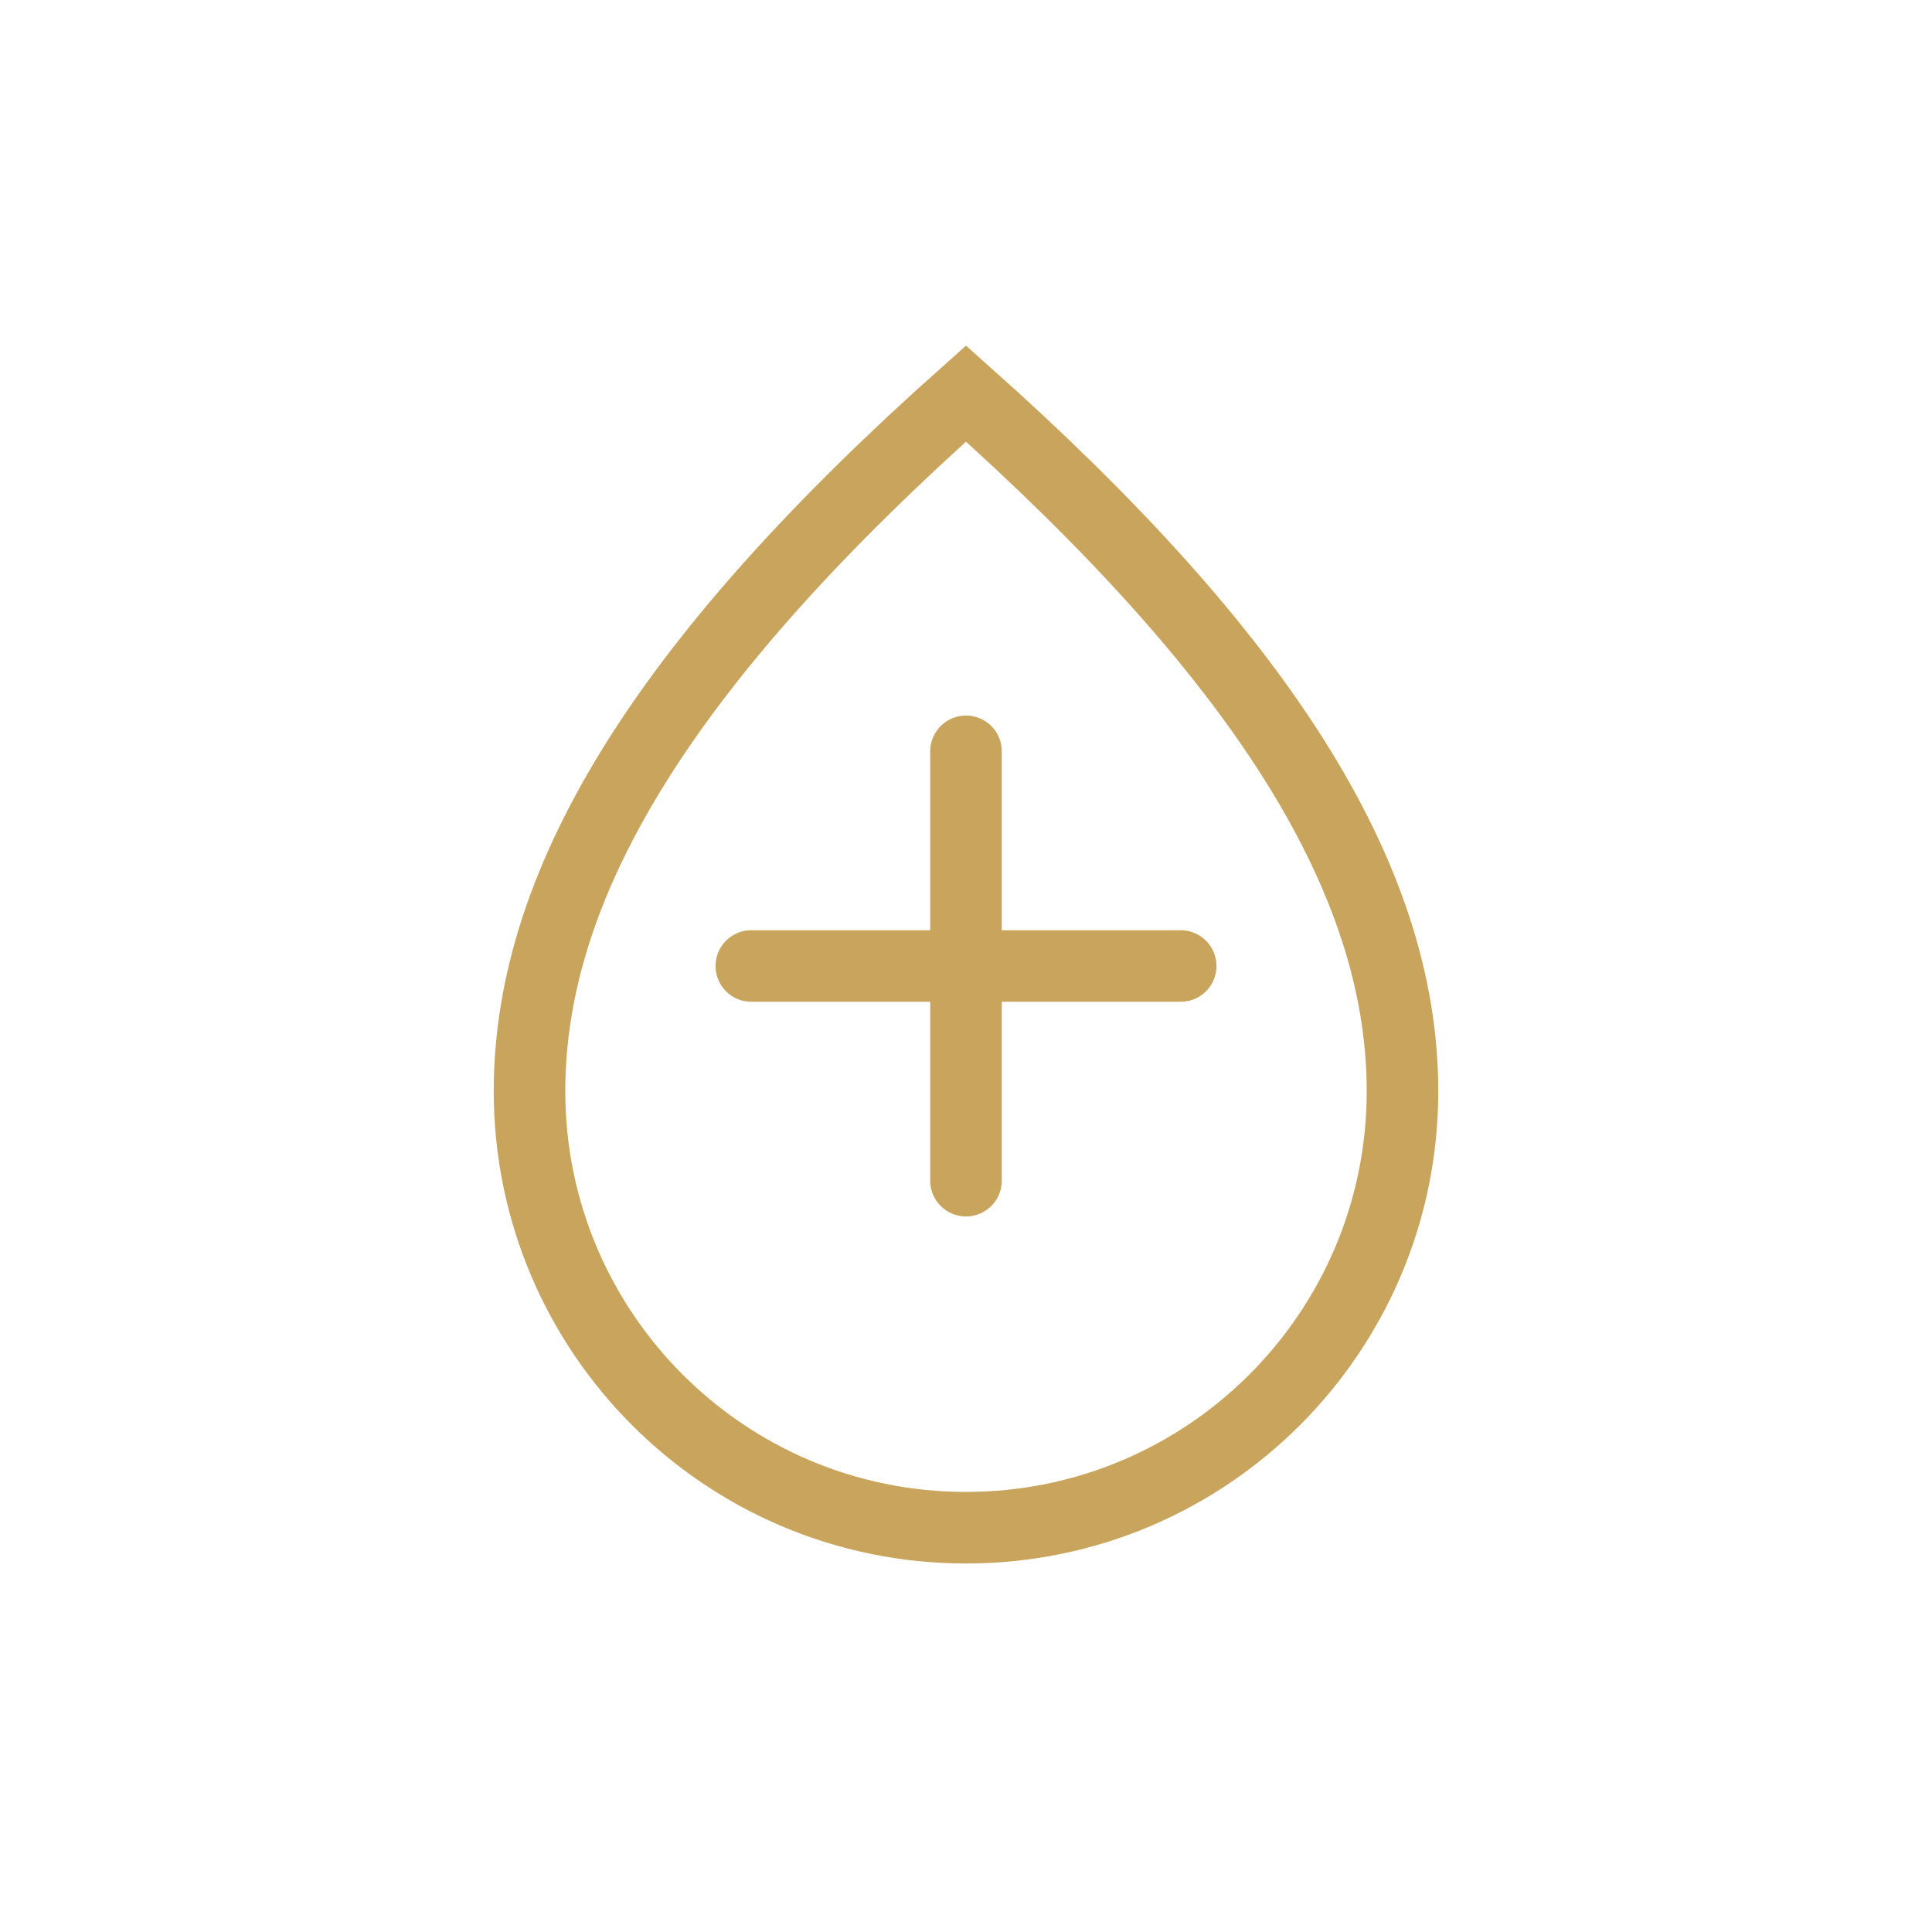
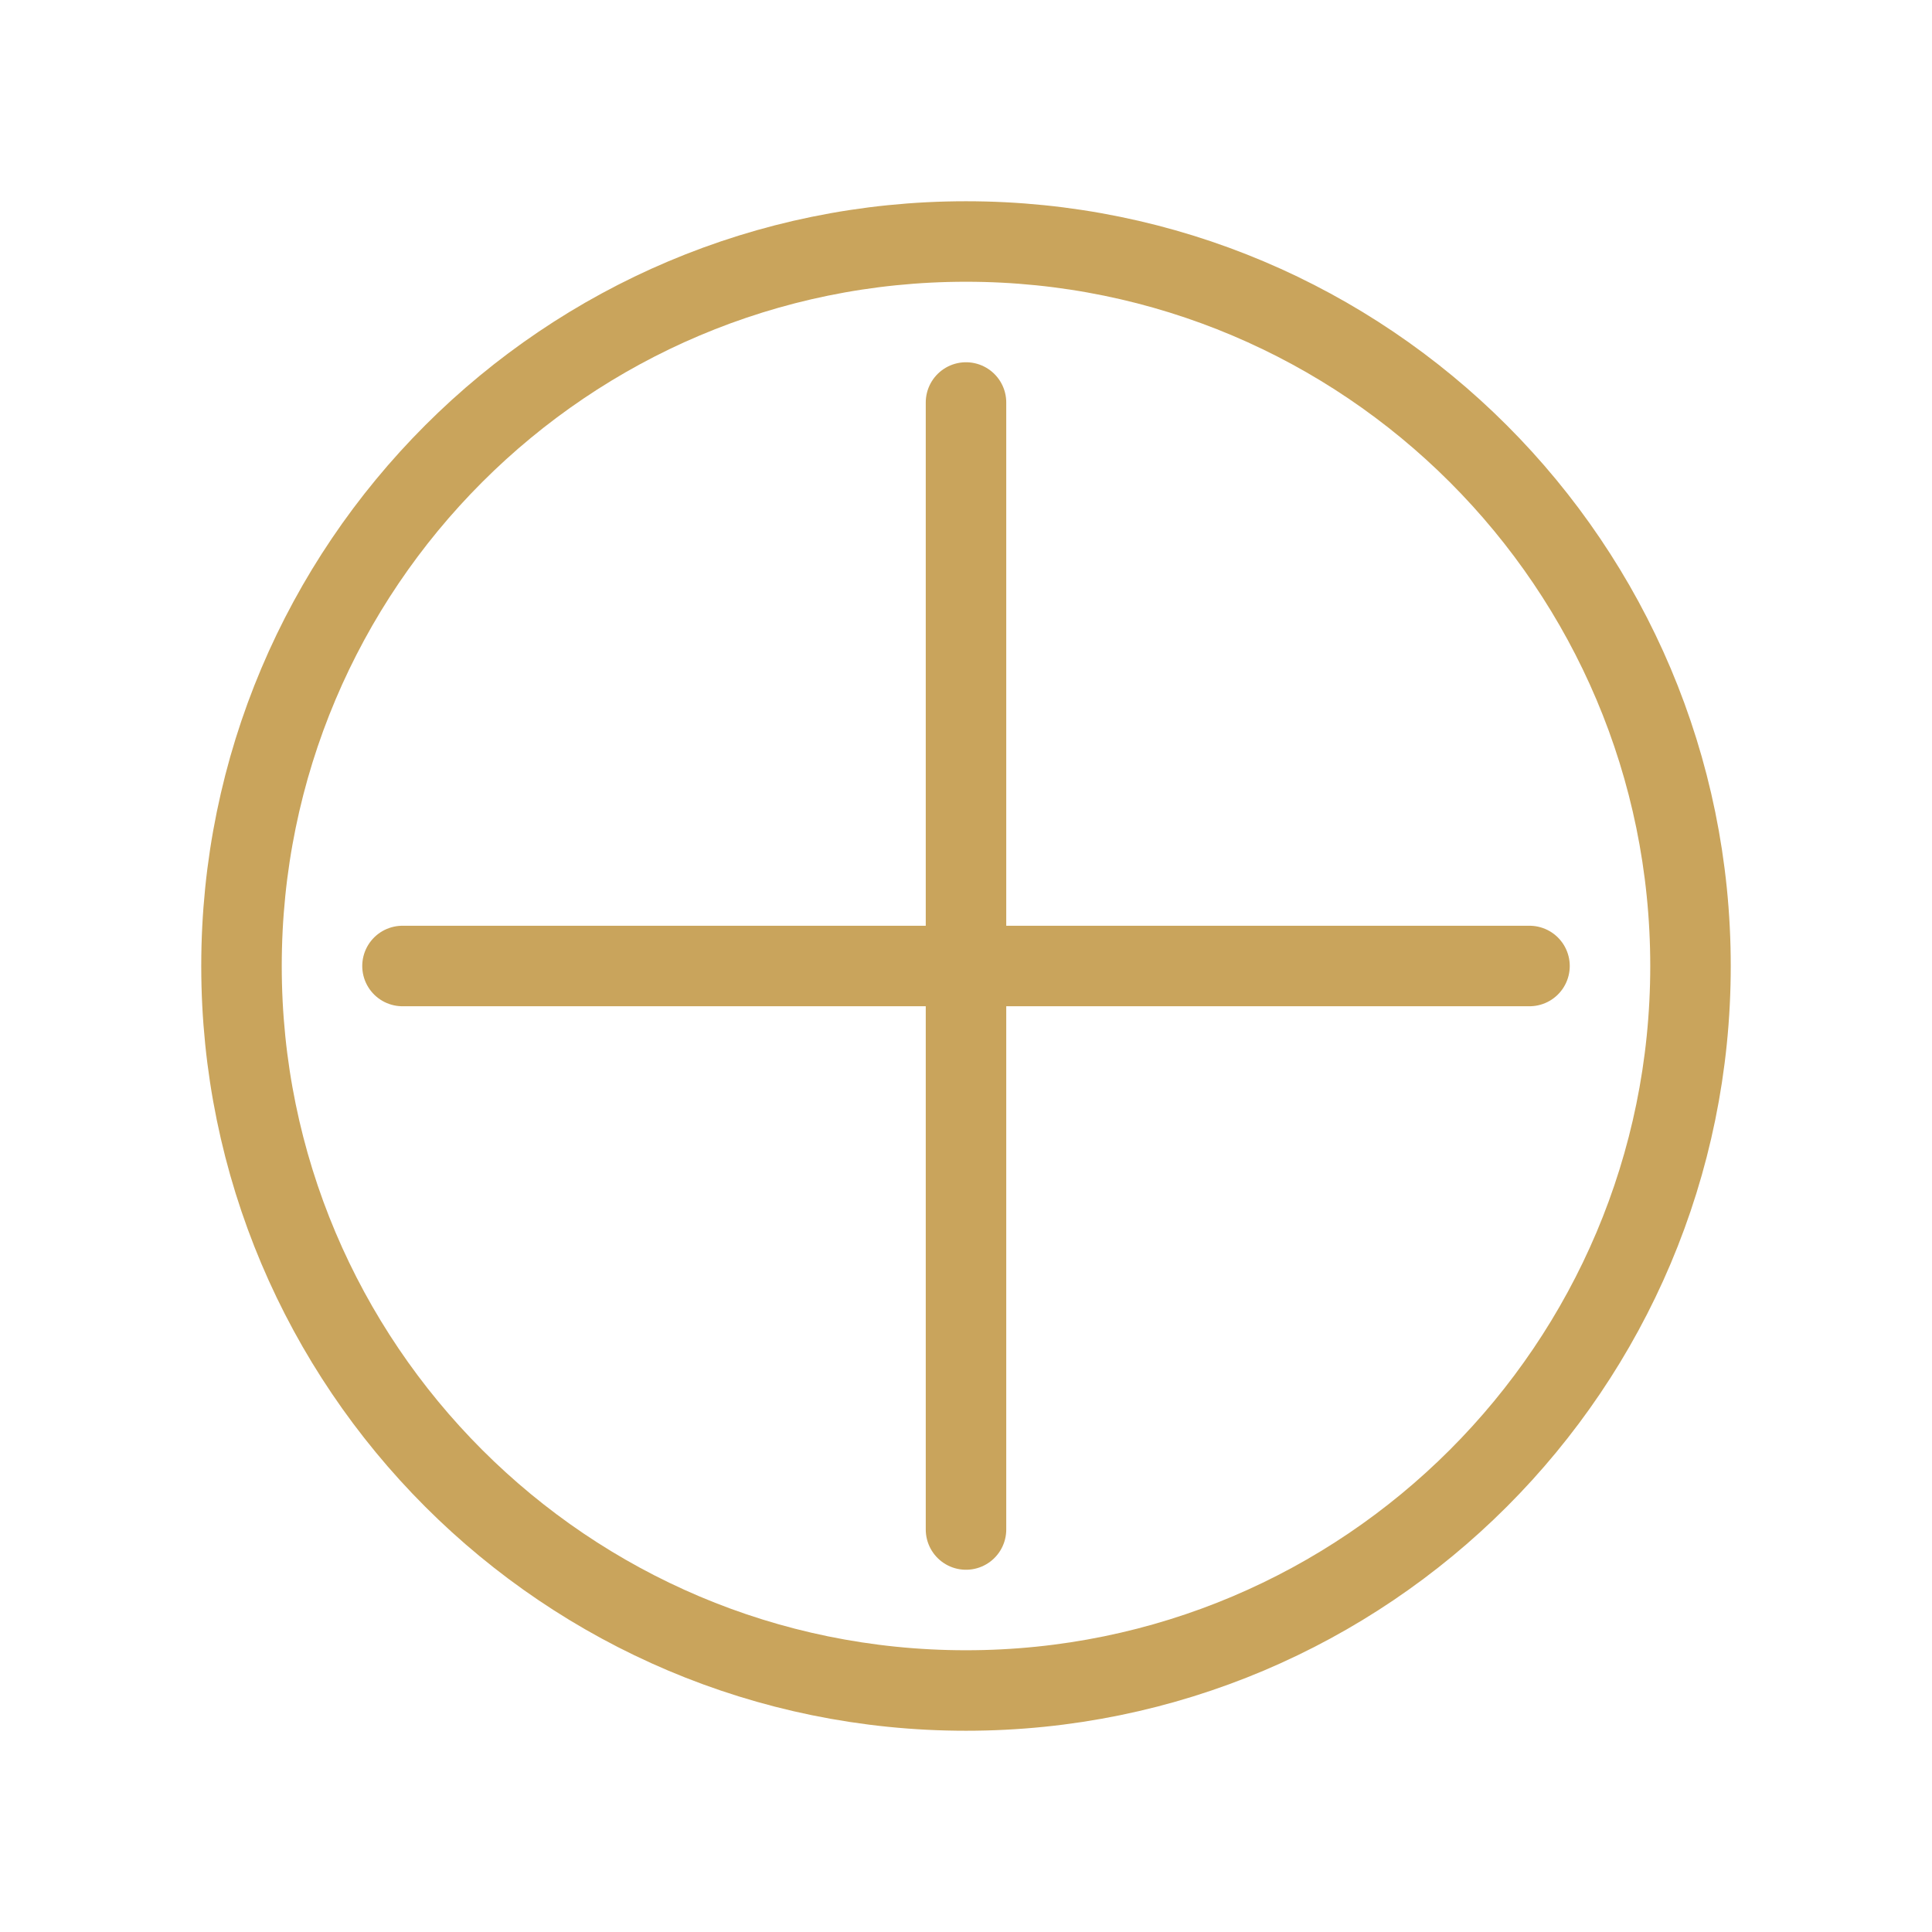
- <svg xmlns="http://www.w3.org/2000/svg" width="54" height="54" fill="none" viewBox="0 0 54 54">
-   <path d="M27 11c8.2 7.3 12.2 13.5 12.2 19.5a12.2 12.2 0 1 1-24.4 0C14.8 24.5 18.8 18.3 27 11Z" stroke="#C9A45C" stroke-width="2" />
-   <path d="M27 21v12M21 27h12" stroke="#C9A45C" stroke-width="2" stroke-linecap="round" />
+ <svg xmlns="http://www.w3.org/2000/svg" width="48" height="48" viewBox="0 0 48 48" fill="none">
+   <circle cx="24" cy="24" r="18" stroke="#C9A45C" stroke-width="2" />
+   <path d="M24 10v28M10 24h28" stroke="#C9A45C" stroke-width="2" stroke-linecap="round" />
</svg>
